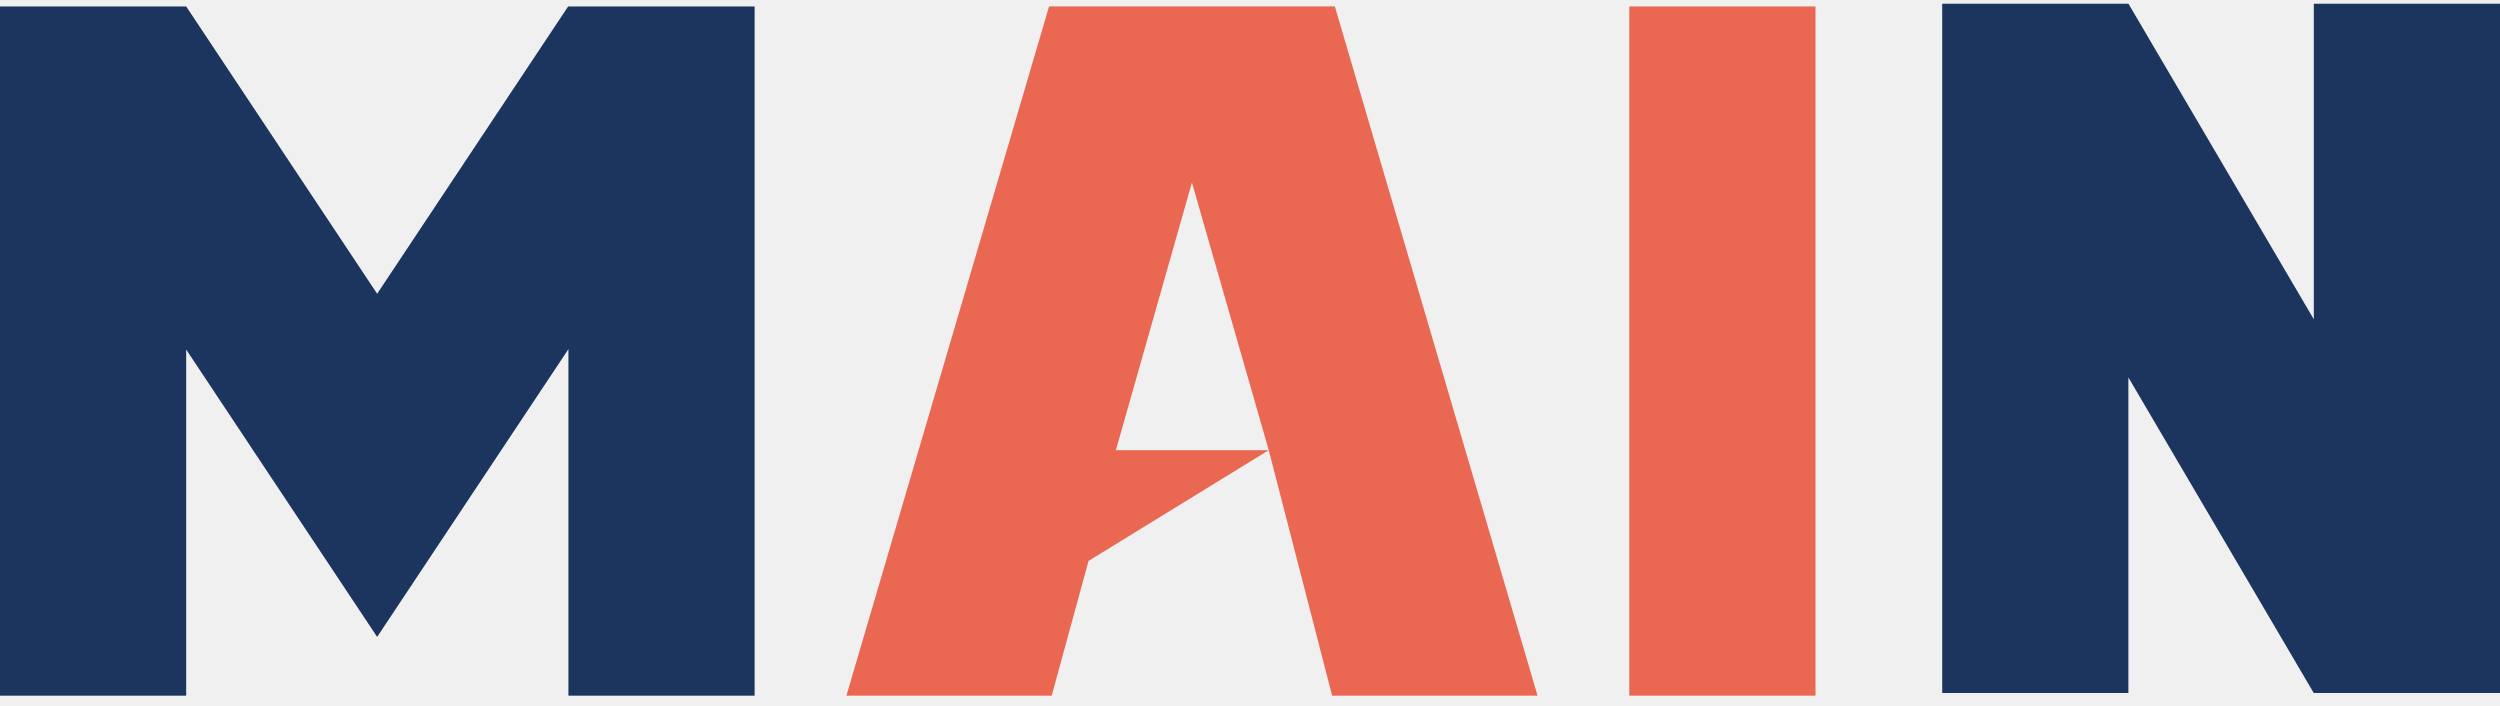
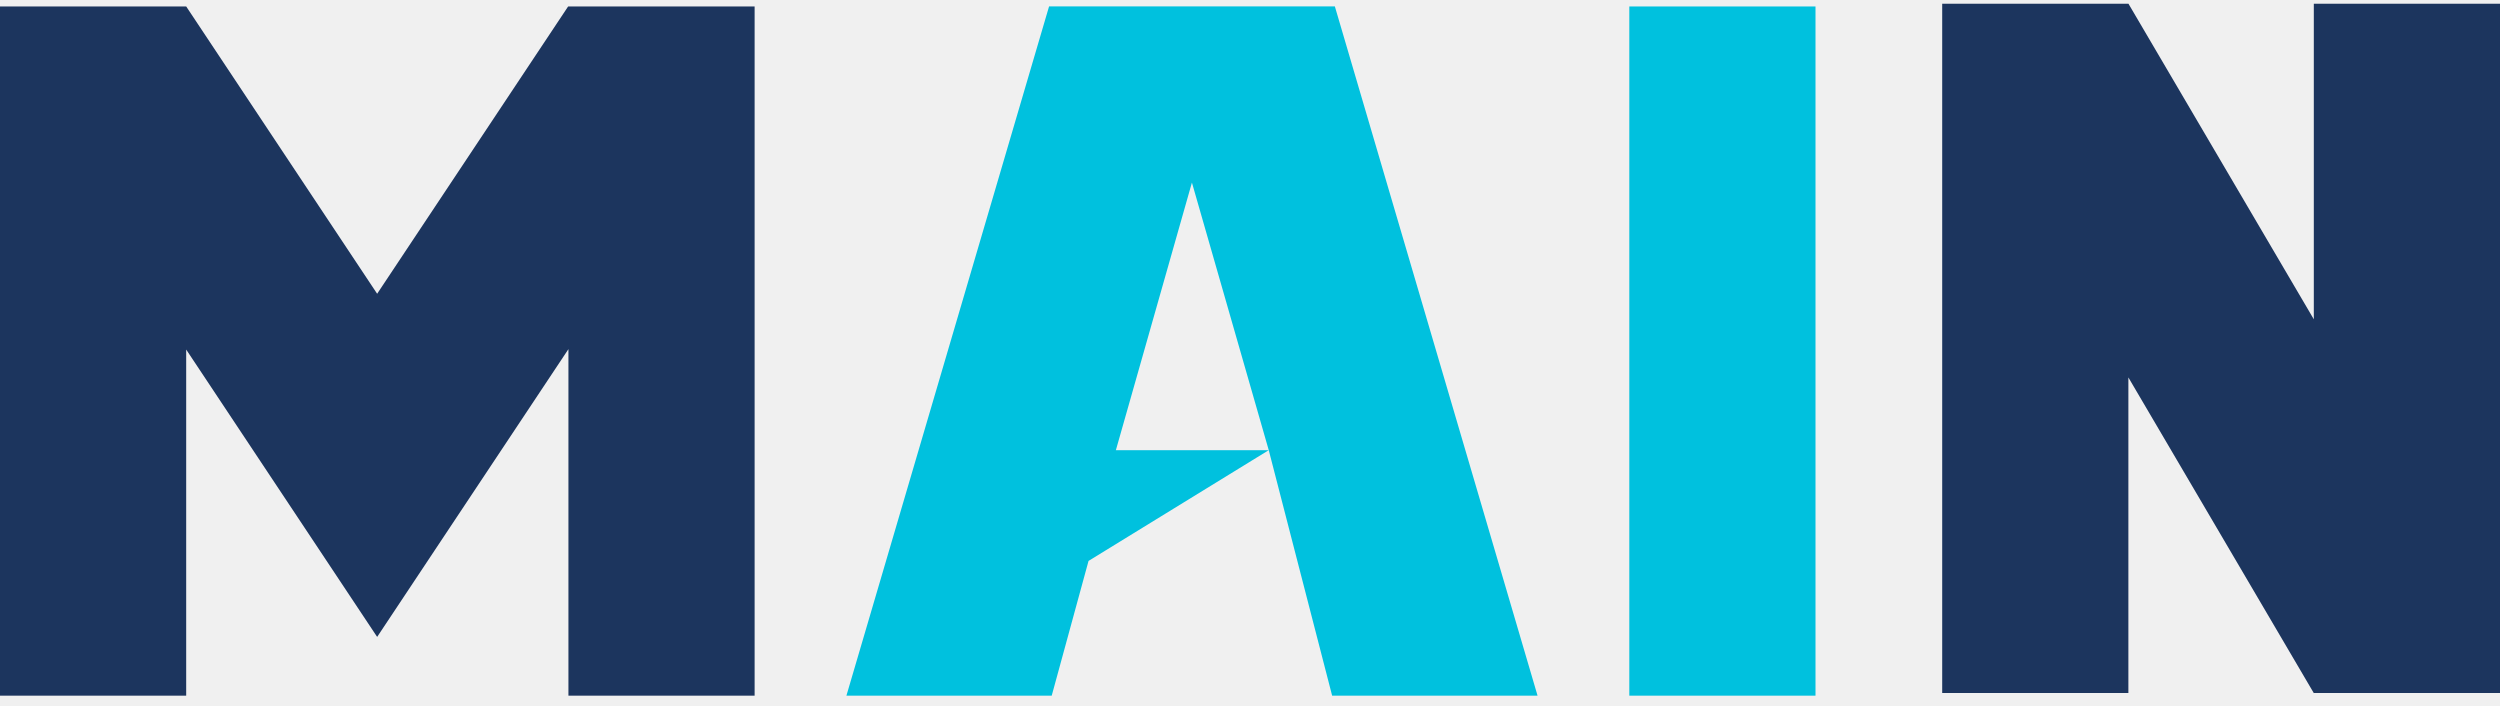
<svg xmlns="http://www.w3.org/2000/svg" width="156" height="44" viewBox="0 0 156 44" fill="none">
  <g clip-path="url(#clip0_788_571)">
-     <path d="M113.287 0.402H101.669V43.408H113.287V0.402Z" fill="#EA6852" />
+     <path d="M113.287 0.402H101.669V43.408H113.287V0.402Z" fill="#00C1DE" />
    <path d="M156 0.234H144.382V19.924L132.815 0.23L132.808 0.234H121.193V43.242H132.811V23.552L144.383 43.252L144.399 43.242H156V0.234Z" fill="#1C355E" />
    <path d="M35.47 0.402V0.415L35.452 0.402L23.534 18.331L11.618 0.402H0V43.41H11.618V21.812L16.419 29.037L23.534 39.743L30.651 29.035L35.47 21.786V43.41H47.088V0.402H35.47Z" fill="#1C355E" />
-     <path d="M83.295 0.4H65.462L52.816 43.41H65.627L67.925 35.001L79.168 28.092H69.63L74.376 11.393L79.17 28.092L83.125 43.408H95.943L83.295 0.4Z" fill="#EA6852" />
+     <path d="M83.295 0.4H65.462L52.816 43.41H65.627L67.925 35.001L79.168 28.092H69.63L74.376 11.393L79.17 28.092L83.125 43.408H95.943L83.295 0.4Z" fill="#00C1DE" />
  </g>
  <defs>
    <clipPath id="clip0_788_571">
      <rect width="156" height="43.18" fill="white" transform="translate(0 0.230103)" />
    </clipPath>
  </defs>
</svg>
